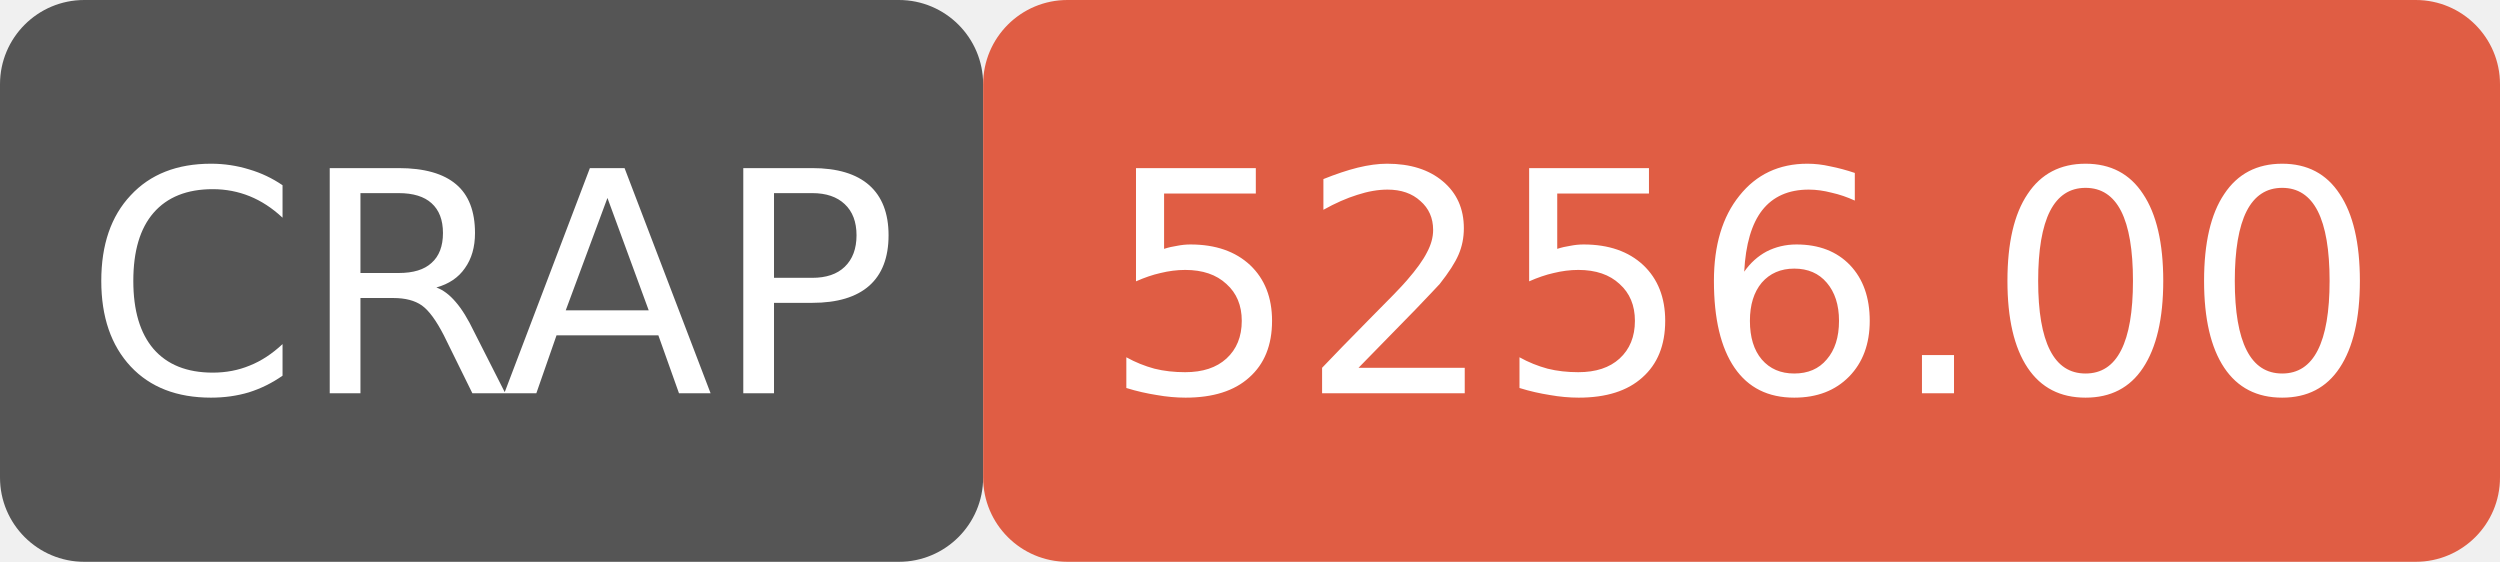
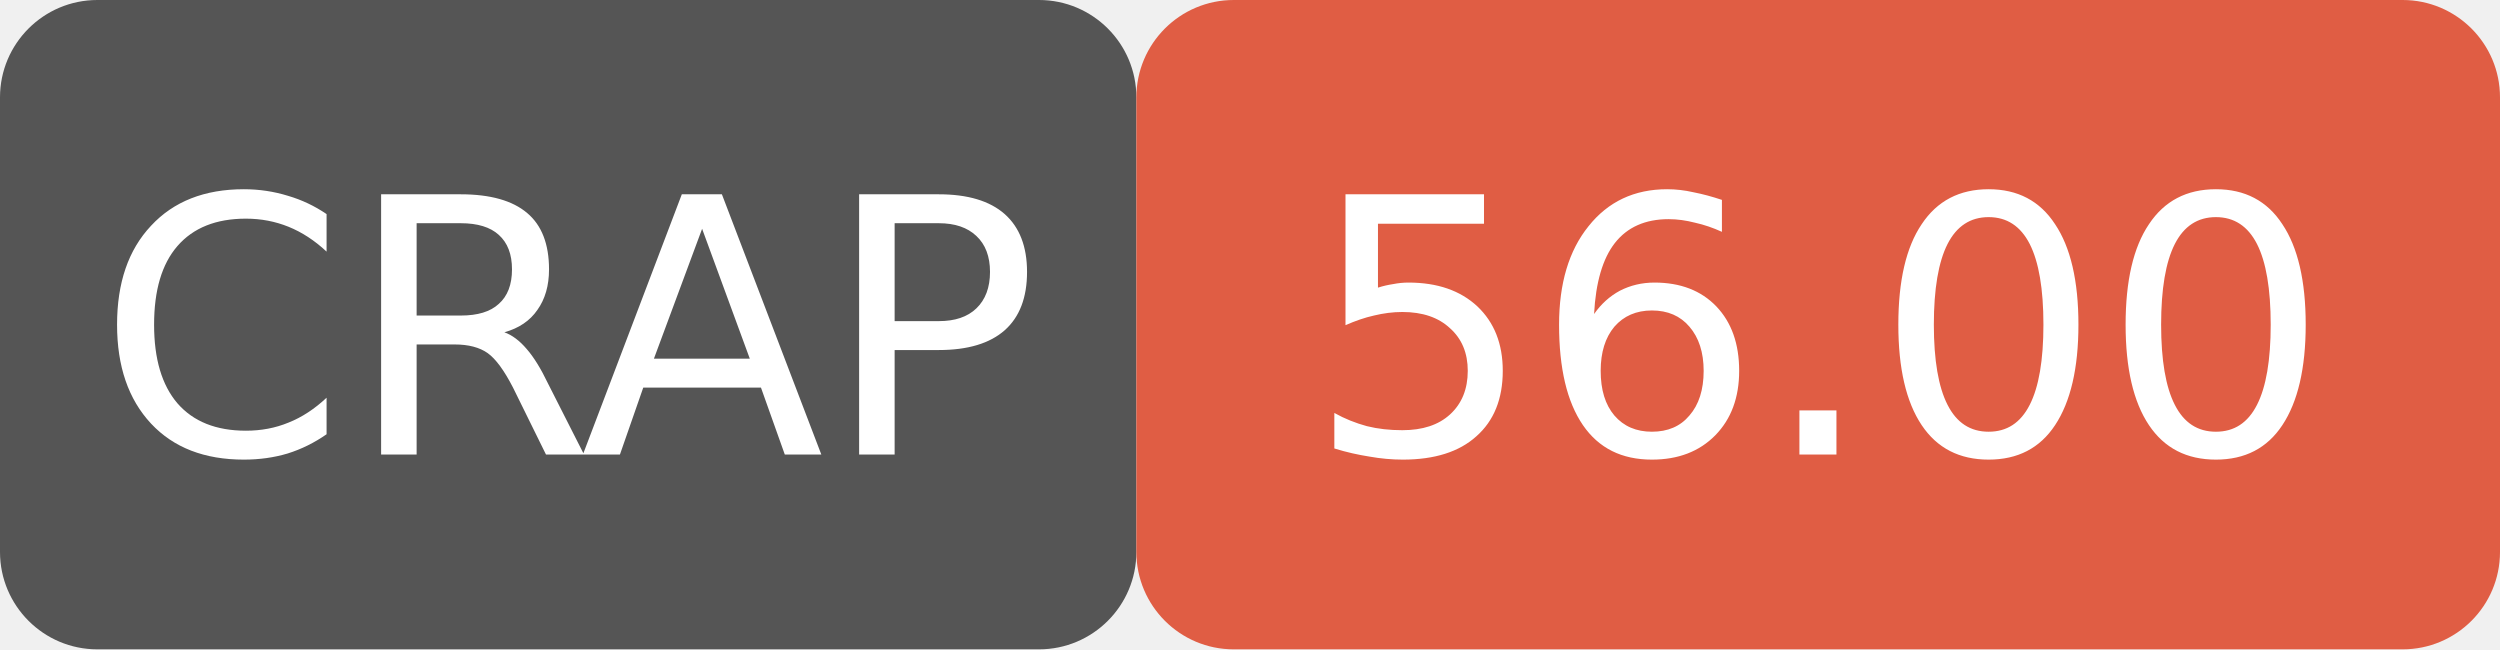
- <svg xmlns="http://www.w3.org/2000/svg" width="89" height="20" viewBox="0 0 89 20" role="img" aria-label="CRAP: 5256.00">
+ <svg xmlns="http://www.w3.org/2000/svg" width="77" height="20" viewBox="0 0 77 20" role="img" aria-label="CRAP: 56.00">
  <rect width="35" height="20" rx="3" fill="#555" />
-   <rect x="35" width="54" height="20" rx="3" fill="#e05d44" />
-   <rect width="89" height="20" rx="3" fill="none" />
+   <rect x="35" width="42" height="20" rx="3" fill="#e05d44" />
+   <rect width="77" height="20" rx="3" fill="none" />
  <g fill="#fff" font-family="Verdana,DejaVu Sans,sans-serif" font-size="11" text-anchor="middle">
    <text x="17.5" y="14">CRAP</text>
-     <text x="62.0" y="14">5256.00</text>
+     <text x="56.0" y="14">56.00</text>
  </g>
</svg>
